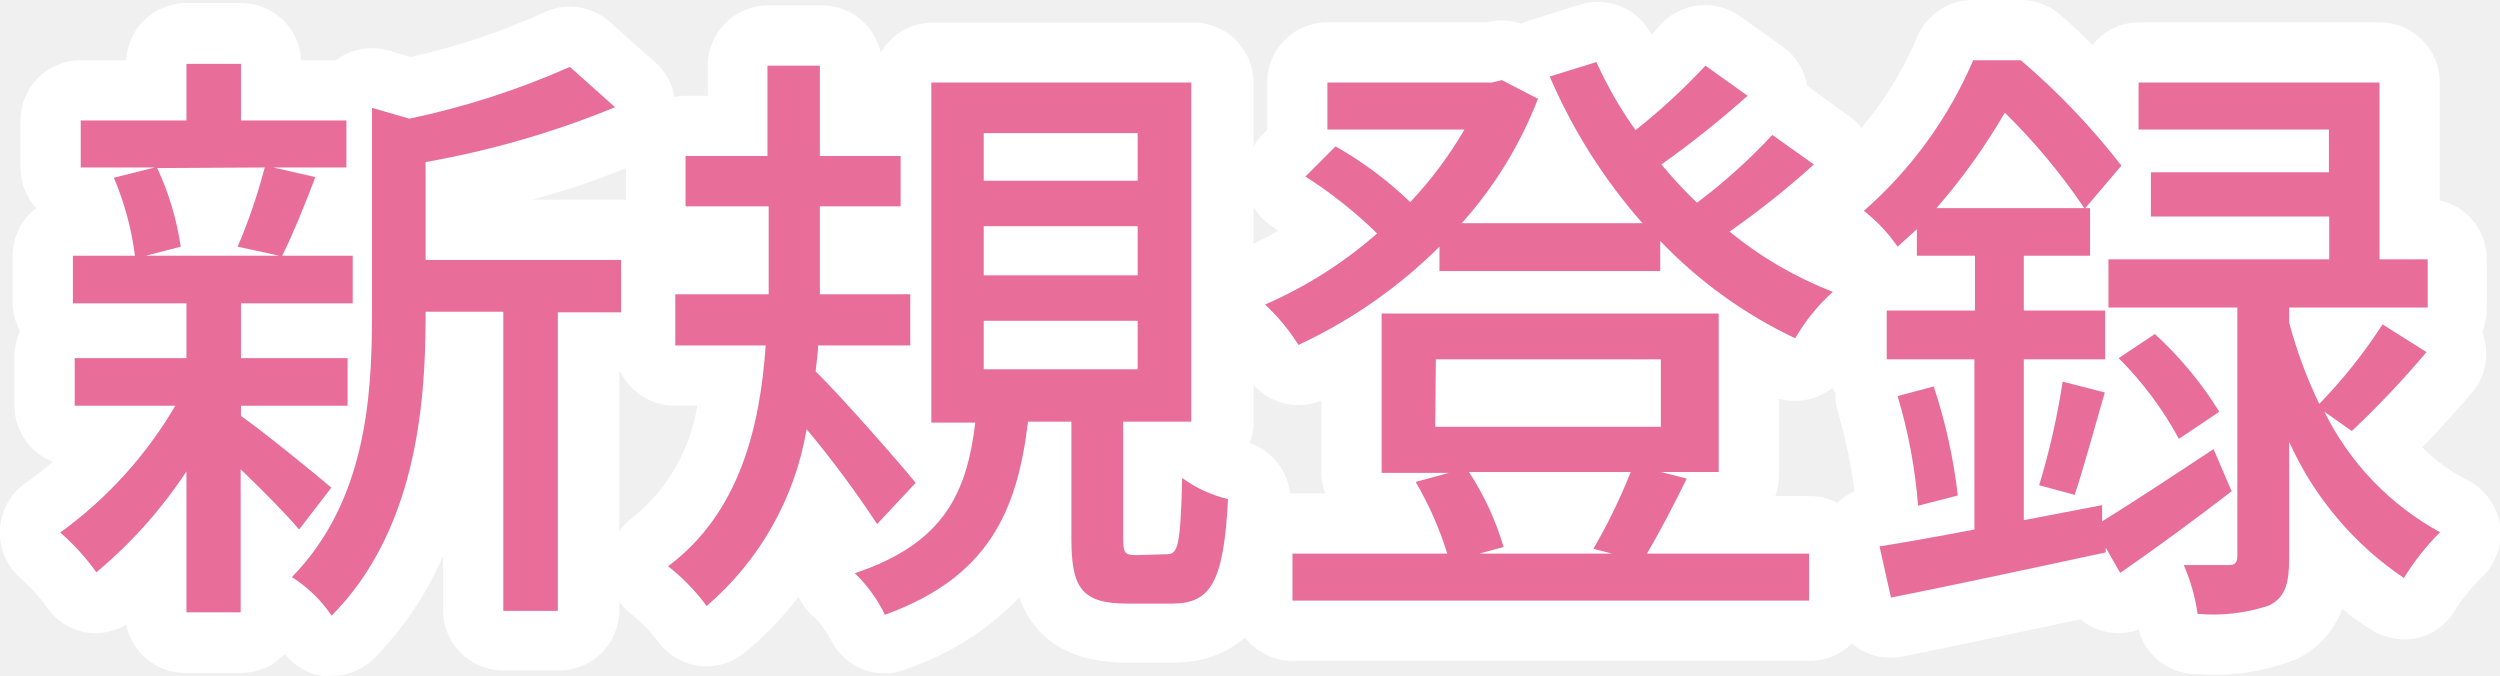
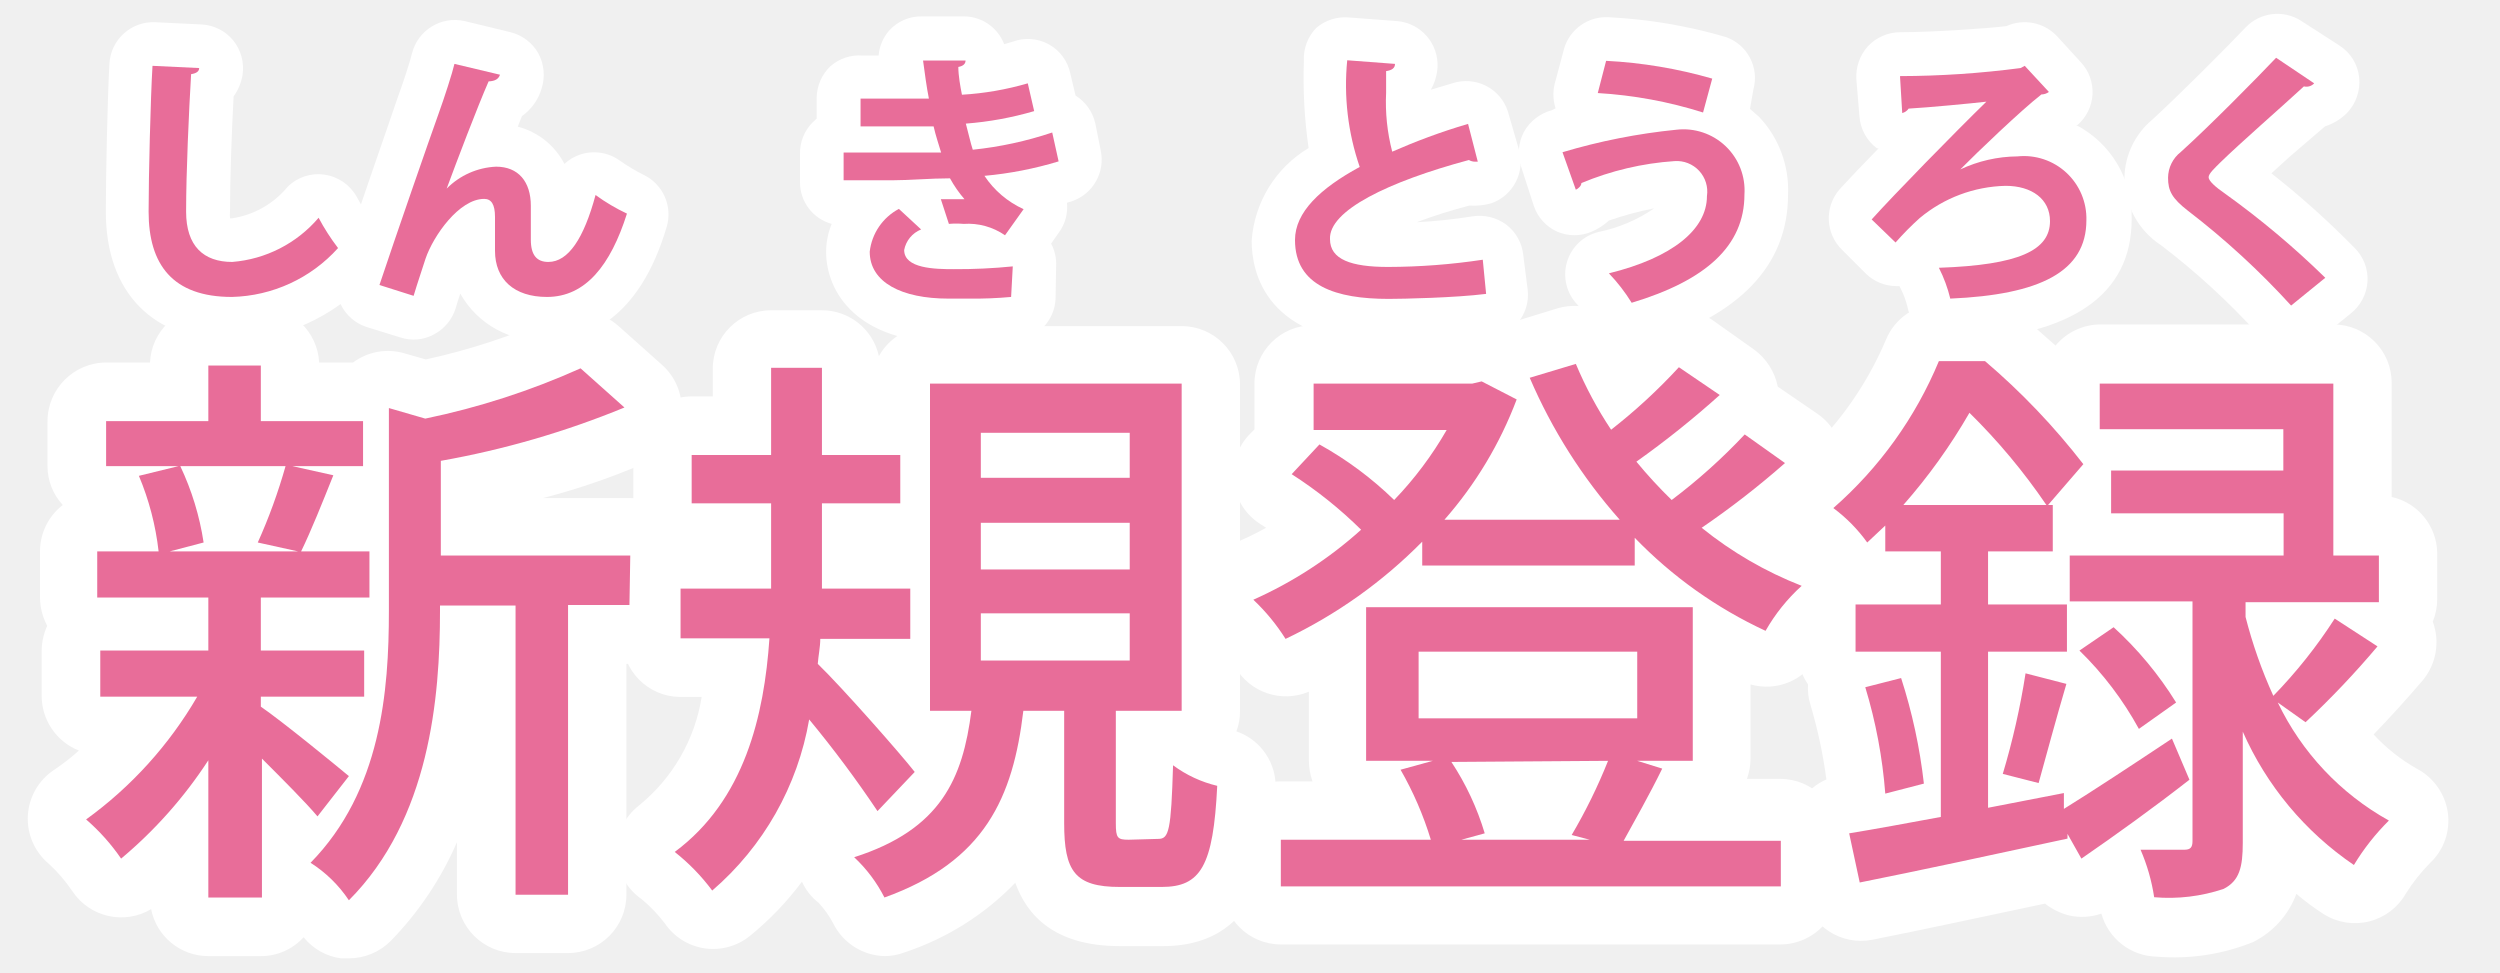
- <svg xmlns="http://www.w3.org/2000/svg" viewBox="0 0 83 22.44">
+ <svg xmlns="http://www.w3.org/2000/svg" id="レイヤー_1" data-name="レイヤー 1" viewBox="0 0 90 35">
  <defs>
    <style>.cls-1{fill:#e86d99;}.cls-2{fill:#fff;}</style>
  </defs>
-   <g id="レイヤー_2" data-name="レイヤー 2">
-     <g id="レイヤー_1-2" data-name="レイヤー 1">
-       <g id="新規登録">
-         <path class="cls-1" d="M9.93,17.58c-.4-.48-1.2-1.29-1.94-2v4.75H6.19V15.65A15.39,15.39,0,0,1,3.2,19,7.66,7.66,0,0,0,2,17.68a13.82,13.82,0,0,0,3.82-4.21H2.48V11.89H6.19V10.07H2.42V8.49H4.48a9.75,9.75,0,0,0-.7-2.59l1.36-.34H2.68V4H6.19V2.12H8V4h3.5V5.56H9.07l1.4.32c-.38,1-.76,1.93-1.1,2.61h2.34v1.58H8v1.82h3.54v1.58H8v.34c.72.5,2.56,2,3,2.38Zm-4.71-12A9.41,9.41,0,0,1,6,8.19l-1.16.3H9.27l-1.38-.3a18.94,18.94,0,0,0,.9-2.63Zm15.4,4.79h-2.1v9.91H16.71V10.35H14.13v.18c0,3-.36,7.13-3.12,9.91a4.48,4.48,0,0,0-1.32-1.28c2.42-2.47,2.66-5.89,2.66-8.65V3.58l1.24.36a26.53,26.53,0,0,0,5.33-1.72l1.5,1.34a30.58,30.58,0,0,1-6.29,1.82V8.63h6.49Z" />
-         <path class="cls-2" d="M11,22.44l-.28,0a2,2,0,0,1-1.27-.72A2,2,0,0,1,8,22.34H6.19a2,2,0,0,1-2-1.6A2,2,0,0,1,2.88,21a2,2,0,0,1-1.34-.86,5.57,5.57,0,0,0-.83-.92A2,2,0,0,1,0,17.56,2,2,0,0,1,.9,16a9.16,9.16,0,0,0,.85-.67A2,2,0,0,1,.48,13.47V11.89A2,2,0,0,1,.67,11a2,2,0,0,1-.25-1V8.49A2,2,0,0,1,1.2,6.91,2,2,0,0,1,.68,5.56V4a2,2,0,0,1,2-2H4.19a2,2,0,0,1,2-1.9H8A2,2,0,0,1,10,2H11.1l.05,0a2,2,0,0,1,1.76-.32l.73.21A22.19,22.19,0,0,0,18,.44a2,2,0,0,1,2.25.29l1.5,1.34a2,2,0,0,1,.65,1.8,2,2,0,0,1-1.16,1.52,25.54,25.54,0,0,1-3.58,1.24h3a2,2,0,0,1,2,2v1.72a2,2,0,0,1-2,2h-.1v7.91a2,2,0,0,1-2,2H16.71a2,2,0,0,1-2-2v-1.8a11.24,11.24,0,0,1-2.28,3.39A2,2,0,0,1,11,22.44Z" />
-         <path class="cls-1" d="M29.12,17.4a34.39,34.39,0,0,0-2.34-3.15,9.9,9.9,0,0,1-3.32,5.87,6.62,6.62,0,0,0-1.28-1.32c2.4-1.79,3.06-4.69,3.24-7.33h-3V9.77h3.1V6.85H22.76V5.18h2.72v-3h1.74v3H29.9V6.85H27.22V9.77h3v1.7H27.16c0,.28-.06.58-.08.86.82.8,2.84,3.1,3.32,3.7Zm9.63,1c.36,0,.44-.28.5-2.53a4.22,4.22,0,0,0,1.52.7c-.14,2.77-.58,3.47-1.86,3.47H37.43c-1.54,0-1.86-.54-1.86-2.18V14H34.13c-.36,3-1.33,5.17-4.75,6.41a4.92,4.92,0,0,0-1-1.38c3-1,3.72-2.71,4-5H30.92V2.74h8.63V14H37.29v3.87c0,.5.06.56.44.56ZM32.66,6h5.11V4.42H32.66Zm0,3.14h5.11V7.51H32.66Zm0,3.12h5.11V10.65H32.66Z" />
-         <path class="cls-2" d="M29.38,22.36a2,2,0,0,1-1.79-1.11,3.44,3.44,0,0,0-.51-.72,1.9,1.9,0,0,1-.57-.72,10.51,10.51,0,0,1-1.79,1.86,2,2,0,0,1-1.55.43,2,2,0,0,1-1.36-.85,4.87,4.87,0,0,0-.81-.83,2,2,0,0,1,0-3.23,6,6,0,0,0,2.15-3.72h-.75a2,2,0,0,1-2-2V9.77a2,2,0,0,1,.85-1.64,2,2,0,0,1-.47-1.28V5.18a2,2,0,0,1,2-2h.72v-1a2,2,0,0,1,2-2h1.74a2,2,0,0,1,2,1.57,2,2,0,0,1,1.75-1h8.63a2,2,0,0,1,2,2V14a1.87,1.87,0,0,1-.13.71,2,2,0,0,1,1.35,2C42.68,18.4,42.5,22,38.91,22H37.43c-2.26,0-3.2-1.07-3.59-2.17a9.29,9.29,0,0,1-3.78,2.39A2,2,0,0,1,29.38,22.36Z" />
-         <path class="cls-1" d="M60.22,5.46a28.21,28.21,0,0,1-2.8,2.23,12.7,12.7,0,0,0,3.43,2,6.36,6.36,0,0,0-1.25,1.54A15.15,15.15,0,0,1,55.12,8V9H47.79V8.19a16.49,16.49,0,0,1-4.68,3.26A6.87,6.87,0,0,0,42,10.11a14.17,14.17,0,0,0,3.72-2.36,14.88,14.88,0,0,0-2.38-1.89l1-1a12.32,12.32,0,0,1,2.48,1.85,13.15,13.15,0,0,0,1.8-2.41H44.07V2.74h5.46l.33-.08,1.2.62a13.43,13.43,0,0,1-2.53,4.13h6a18.29,18.29,0,0,1-3.08-4.87L53,2.06A13.24,13.24,0,0,0,54.3,4.32a20.66,20.66,0,0,0,2.32-2.14l1.4,1a33.2,33.2,0,0,1-2.86,2.28,14.09,14.09,0,0,0,1.18,1.27,18.65,18.65,0,0,0,2.5-2.25ZM56,15.89c-.44.9-.92,1.81-1.32,2.49h5.38v1.56H42.91V18.38h5.14A11.4,11.4,0,0,0,47,16l1.1-.3H45.87V10.41H57.06v5.26H55.14Zm-8.35-1.72h7.49V11.93H47.67Zm1.12,1.5a9.47,9.47,0,0,1,1.15,2.49l-.81.22h4.41l-.62-.16a18.84,18.84,0,0,0,1.24-2.55Z" />
-         <path class="cls-2" d="M60.08,21.94H42.91a2,2,0,0,1-2-2V18.38a2,2,0,0,1,2-2H44a1.78,1.78,0,0,1-.13-.7V13.3a2,2,0,0,1-2.49-.85,4.87,4.87,0,0,0-.7-.84,2,2,0,0,1,.56-3.35,9.59,9.59,0,0,0,1.2-.6l-.16-.11a2,2,0,0,1-.36-3.09l.15-.15V2.74a2,2,0,0,1,2-2l5.3,0a2,2,0,0,1,1.15.05,1.42,1.42,0,0,1,.36-.14L52.46.15a2,2,0,0,1,2.37,1,3.73,3.73,0,0,0,.28-.31A2,2,0,0,1,57.78.55l1.41,1A2,2,0,0,1,60,2.85h0l1.38,1A2,2,0,0,1,61.57,7l-.66.57.64.28a2,2,0,0,1,1.27,1.52,2,2,0,0,1-.67,1.87,4.66,4.66,0,0,0-.79,1,2,2,0,0,1-2.3,1v2.53a2,2,0,0,1-.12.7h1.14a2,2,0,0,1,2,2v1.56A2,2,0,0,1,60.08,21.94Z" />
-         <path class="cls-1" d="M74.09,16.31c-1.22.94-2.54,1.91-3.7,2.71l-.48-.84,0,.16c-2.5.54-5.13,1.1-7.13,1.5l-.38-1.7c.88-.14,2-.34,3.15-.56V11.93H62.64V10.31h2.93V8.49H63.64V7.61L63,8.19A5.33,5.33,0,0,0,61.88,7a13.92,13.92,0,0,0,3.63-5h1.58a23.39,23.39,0,0,1,3.34,3.5l-1.2,1.41h.16V8.49h-2.2v1.82h2.7v1.62h-2.7v5.34l2.6-.5,0,.54c1-.62,2.34-1.5,3.7-2.4ZM64.2,12.83A18.2,18.2,0,0,1,65,16.45l-1.32.34A17.23,17.23,0,0,0,63,13.15Zm5-5.92a20.66,20.66,0,0,0-2.64-3.17,20.27,20.27,0,0,1-2.27,3.17Zm-1.5,9.2a24.53,24.53,0,0,0,.78-3.44l1.4.36c-.34,1.16-.7,2.5-1,3.4Zm9.47-2.44a9.2,9.2,0,0,0,3.84,4,8.21,8.21,0,0,0-1.2,1.52A10.8,10.8,0,0,1,76,14.67v3.85c0,.84-.12,1.3-.66,1.58a5.82,5.82,0,0,1-2.38.28,6.17,6.17,0,0,0-.46-1.62c.66,0,1.3,0,1.5,0s.28-.08.28-.3V10.21H70V8.61h7.33V7.19H71.41V5.72h5.91V4.3H71V2.74h8V8.61H80.6v1.6H76v.5a15.19,15.19,0,0,0,1,2.7,17.13,17.13,0,0,0,2.1-2.64l1.46.92a32,32,0,0,1-2.48,2.62Zm-5.63-2.58a12.07,12.07,0,0,1,2.14,2.58l-1.34.9a11.61,11.61,0,0,0-2-2.68Z" />
-         <path class="cls-2" d="M73,22.38A2,2,0,0,1,71,20.91a2,2,0,0,1-1.93-.35c-2.11.45-4.23.9-5.92,1.24a2,2,0,0,1-2.34-1.53l-.38-1.7a2,2,0,0,1,.3-1.56,2,2,0,0,1,.84-.7,17.09,17.09,0,0,0-.54-2.59,1.9,1.9,0,0,1-.09-.67,2,2,0,0,1-.34-1.12V10.31A2,2,0,0,1,61.12,9a4,4,0,0,0-.39-.37,2,2,0,0,1-.14-3.16,11.66,11.66,0,0,0,3.06-4.24A2,2,0,0,1,65.51,0h1.58A2,2,0,0,1,68.4.49c.33.29.7.62,1.07,1A2,2,0,0,1,71,.74h8a2,2,0,0,1,2,2V6.65a2,2,0,0,1,1.56,2v1.6a2,2,0,0,1-.15.77,2.75,2.75,0,0,1,.11.41A2,2,0,0,1,82.1,13c-.54.64-1.13,1.28-1.68,1.85a5.94,5.94,0,0,0,1.49,1.09A2,2,0,0,1,83,17.43a2,2,0,0,1-.61,1.74,6.84,6.84,0,0,0-.83,1,2,2,0,0,1-1.25,1,2.06,2.06,0,0,1-1.55-.24,9.47,9.47,0,0,1-1-.71,3,3,0,0,1-1.47,1.64A7.18,7.18,0,0,1,73,22.38Z" />
-         <path class="cls-1" d="M9.93,17.58c-.4-.48-1.2-1.29-1.94-2v4.75H6.19V15.65A15.39,15.39,0,0,1,3.2,19,7.66,7.66,0,0,0,2,17.68a13.82,13.82,0,0,0,3.82-4.21H2.48V11.89H6.19V10.07H2.42V8.49H4.48a9.75,9.75,0,0,0-.7-2.59l1.36-.34H2.68V4H6.19V2.12H8V4h3.5V5.56H9.07l1.4.32c-.38,1-.76,1.93-1.1,2.61h2.34v1.58H8v1.82h3.54v1.58H8v.34c.72.5,2.56,2,3,2.38Zm-4.71-12A9.41,9.41,0,0,1,6,8.19l-1.16.3H9.27l-1.38-.3a18.94,18.94,0,0,0,.9-2.63Zm15.4,4.79h-2.1v9.91H16.71V10.35H14.13v.18c0,3-.36,7.13-3.12,9.91a4.48,4.48,0,0,0-1.32-1.28c2.42-2.47,2.66-5.89,2.66-8.65V3.58l1.24.36a26.53,26.53,0,0,0,5.33-1.72l1.5,1.34a30.58,30.58,0,0,1-6.29,1.82V8.63h6.49Z" />
-         <path class="cls-1" d="M29.12,17.4a34.39,34.39,0,0,0-2.34-3.15,9.9,9.9,0,0,1-3.32,5.87,6.62,6.62,0,0,0-1.28-1.32c2.4-1.79,3.06-4.69,3.24-7.33h-3V9.77h3.1V6.85H22.76V5.18h2.72v-3h1.74v3H29.9V6.85H27.22V9.77h3v1.7H27.16c0,.28-.06.58-.08.86.82.8,2.84,3.1,3.32,3.7Zm9.63,1c.36,0,.44-.28.5-2.53a4.22,4.22,0,0,0,1.52.7c-.14,2.77-.58,3.47-1.86,3.47H37.43c-1.54,0-1.86-.54-1.86-2.18V14H34.13c-.36,3-1.33,5.17-4.75,6.41a4.92,4.92,0,0,0-1-1.38c3-1,3.72-2.71,4-5H30.92V2.74h8.63V14H37.29v3.87c0,.5.06.56.44.56ZM32.66,6h5.11V4.42H32.66Zm0,3.14h5.11V7.51H32.66Zm0,3.12h5.11V10.65H32.66Z" />
-         <path class="cls-1" d="M60.22,5.46a28.21,28.21,0,0,1-2.8,2.23,12.7,12.7,0,0,0,3.43,2,6.36,6.36,0,0,0-1.25,1.54A15.15,15.15,0,0,1,55.12,8V9H47.79V8.19a16.49,16.49,0,0,1-4.68,3.26A6.87,6.87,0,0,0,42,10.11a14.17,14.17,0,0,0,3.72-2.36,14.88,14.88,0,0,0-2.38-1.89l1-1a12.32,12.32,0,0,1,2.48,1.85,13.15,13.15,0,0,0,1.8-2.41H44.07V2.74h5.46l.33-.08,1.2.62a13.43,13.43,0,0,1-2.53,4.13h6a18.29,18.29,0,0,1-3.08-4.87L53,2.06A13.24,13.24,0,0,0,54.3,4.32a20.66,20.66,0,0,0,2.32-2.14l1.4,1a33.2,33.2,0,0,1-2.86,2.28,14.09,14.09,0,0,0,1.18,1.27,18.65,18.65,0,0,0,2.5-2.25ZM56,15.89c-.44.9-.92,1.81-1.32,2.49h5.38v1.56H42.91V18.38h5.14A11.4,11.4,0,0,0,47,16l1.1-.3H45.87V10.41H57.06v5.26H55.14Zm-8.35-1.72h7.49V11.93H47.67Zm1.12,1.5a9.47,9.47,0,0,1,1.15,2.49l-.81.22h4.41l-.62-.16a18.84,18.84,0,0,0,1.24-2.55Z" />
-         <path class="cls-1" d="M74.09,16.31c-1.22.94-2.54,1.91-3.7,2.71l-.48-.84,0,.16c-2.5.54-5.13,1.1-7.13,1.5l-.38-1.7c.88-.14,2-.34,3.15-.56V11.93H62.64V10.31h2.93V8.49H63.64V7.61L63,8.19A5.33,5.33,0,0,0,61.88,7a13.92,13.92,0,0,0,3.63-5h1.58a23.39,23.39,0,0,1,3.34,3.5l-1.2,1.41h.16V8.49h-2.2v1.82h2.7v1.62h-2.7v5.34l2.6-.5,0,.54c1-.62,2.34-1.5,3.7-2.4ZM64.2,12.83A18.2,18.2,0,0,1,65,16.45l-1.32.34A17.23,17.23,0,0,0,63,13.15Zm5-5.92a20.66,20.66,0,0,0-2.64-3.17,20.27,20.27,0,0,1-2.27,3.17Zm-1.5,9.2a24.53,24.53,0,0,0,.78-3.44l1.4.36c-.34,1.16-.7,2.5-1,3.4Zm9.47-2.44a9.2,9.2,0,0,0,3.84,4,8.21,8.21,0,0,0-1.2,1.52A10.8,10.8,0,0,1,76,14.67v3.85c0,.84-.12,1.3-.66,1.58a5.82,5.82,0,0,1-2.38.28,6.17,6.17,0,0,0-.46-1.62c.66,0,1.3,0,1.5,0s.28-.08.28-.3V10.21H70V8.61h7.33V7.19H71.41V5.72h5.91V4.3H71V2.74h8V8.61H80.6v1.6H76v.5a15.19,15.19,0,0,0,1,2.7,17.13,17.13,0,0,0,2.1-2.64l1.46.92a32,32,0,0,1-2.48,2.62Zm-5.63-2.58a12.07,12.07,0,0,1,2.14,2.58l-1.34.9a11.61,11.61,0,0,0-2-2.68Z" />
-       </g>
-     </g>
+   <g id="新規登録">
+     <path class="cls-1" d="M11.43,29.39c-.42-.5-1.26-1.34-2-2.08v5H7.5V27.37a16,16,0,0,1-3.14,3.54A7.39,7.39,0,0,0,3.1,29.5a14.38,14.38,0,0,0,4-4.42H3.61V23.42H7.5V21.51h-4V19.85H5.71A9.9,9.9,0,0,0,5,17.13l1.43-.35H3.82V15.16H7.5v-2H9.39v2h3.68v1.62H10.52l1.48.33c-.4,1-.8,2-1.16,2.74H13.3v1.66H9.39v1.91h3.72v1.66H9.39v.36c.76.52,2.69,2.1,3.17,2.5ZM6.49,16.78a9.85,9.85,0,0,1,.84,2.75l-1.22.32h4.62l-1.45-.32a19.83,19.83,0,0,0,1-2.75Zm16.17,5H20.45V32.21H18.56V21.8H15.84V22c0,3.11-.37,7.49-3.28,10.41a4.68,4.68,0,0,0-1.38-1.35C13.72,28.47,14,24.87,14,22V14.69l1.31.38a27,27,0,0,0,5.59-1.81l1.58,1.41a32.07,32.07,0,0,1-6.61,1.92V20h6.82Z" />
+     <path class="cls-2" d="M12.56,34.5l-.29,0a2.08,2.08,0,0,1-1.34-.76,2.07,2.07,0,0,1-1.54.68H7.5a2.1,2.1,0,0,1-2.06-1.69,2.11,2.11,0,0,1-2.83-.64,5.58,5.58,0,0,0-.86-1,2.11,2.11,0,0,1,.19-3.37,7.6,7.6,0,0,0,.9-.7,2.12,2.12,0,0,1-1.34-2V23.42a2.19,2.19,0,0,1,.2-.89,2.21,2.21,0,0,1-.26-1V19.85a2.11,2.11,0,0,1,.82-1.67,2.06,2.06,0,0,1-.55-1.4V15.16a2.12,2.12,0,0,1,2.11-2.11H5.4a2.09,2.09,0,0,1,2.1-2H9.39a2.11,2.11,0,0,1,2.1,2h1.17l.05,0a2.1,2.1,0,0,1,1.85-.33l.77.22a23.64,23.64,0,0,0,4.57-1.5,2.11,2.11,0,0,1,2.37.3l1.58,1.41a2.11,2.11,0,0,1-.54,3.48,25.19,25.19,0,0,1-3.76,1.3h3.11a2.1,2.1,0,0,1,2.1,2.1V21.8a2.1,2.1,0,0,1-2.1,2.1h-.11v8.31a2.1,2.1,0,0,1-2.1,2.1H18.56a2.11,2.11,0,0,1-2.11-2.1V30.32a11.85,11.85,0,0,1-2.39,3.56A2.12,2.12,0,0,1,12.56,34.5Z" />
+     <path class="cls-1" d="M31.59,29.2a40.76,40.76,0,0,0-2.46-3.3,10.46,10.46,0,0,1-3.49,6.16,7.35,7.35,0,0,0-1.35-1.39c2.52-1.87,3.22-4.92,3.41-7.69H24.5V21.19h3.26V18.12H24.9V16.38h2.86V13.24h1.83v3.14h2.82v1.74H29.59v3.07h3.18V23H29.53c0,.29-.07.61-.09.9.87.84,3,3.26,3.49,3.89Zm10.11,1c.38,0,.46-.29.53-2.65a4.37,4.37,0,0,0,1.59.74c-.14,2.9-.6,3.64-2,3.64H40.31c-1.62,0-2-.57-2-2.3V25.59H36.84c-.37,3.11-1.38,5.42-5,6.72a5.21,5.21,0,0,0-1.09-1.45c3.13-1,3.91-2.84,4.22-5.27H33.48V13.81h9.06V25.59H40.17v4.05c0,.53.06.59.46.59Zm-6.39-13h5.36V15.58H35.31Zm0,3.3h5.36V18.82H35.31Zm0,3.28h5.36v-1.7H35.31Z" />
+     <path class="cls-2" d="M31.86,34.42A2.12,2.12,0,0,1,30,33.25a3.46,3.46,0,0,0-.53-.75,2,2,0,0,1-.6-.76A10.91,10.91,0,0,1,27,33.69a2.1,2.1,0,0,1-3.06-.44,5.31,5.31,0,0,0-.84-.88A2.09,2.09,0,0,1,23,29a6.3,6.3,0,0,0,2.26-3.91h-.8A2.1,2.1,0,0,1,22.4,23V21.19a2.1,2.1,0,0,1,.89-1.72,2.05,2.05,0,0,1-.49-1.35V16.38a2.11,2.11,0,0,1,2.1-2.11h.76v-1a2.1,2.1,0,0,1,2.1-2.1h1.83a2.1,2.1,0,0,1,2.05,1.65,2.1,2.1,0,0,1,1.84-1.08h9.06a2.1,2.1,0,0,1,2.1,2.1V25.59a2,2,0,0,1-.13.74,2.09,2.09,0,0,1,1.41,2.1c-.09,1.82-.28,5.63-4.05,5.63H40.31c-2.37,0-3.35-1.13-3.76-2.28a9.81,9.81,0,0,1-4,2.51A2,2,0,0,1,31.86,34.42Z" />
+     <path class="cls-1" d="M64.26,16.67a31.1,31.1,0,0,1-3,2.33,13.63,13.63,0,0,0,3.6,2.09,6.57,6.57,0,0,0-1.3,1.62,15.78,15.78,0,0,1-4.71-3.35v1H51.2v-.86A17.43,17.43,0,0,1,46.28,23a7.24,7.24,0,0,0-1.16-1.41A14.77,14.77,0,0,0,49,19.07a15.36,15.36,0,0,0-2.5-2l1-1.07A12.63,12.63,0,0,1,50.19,18a12.87,12.87,0,0,0,1.89-2.52H47.29V13.81H53l.34-.08,1.26.65A14.1,14.1,0,0,1,52,18.71h6.31a19,19,0,0,1-3.24-5.11l1.66-.5A14.14,14.14,0,0,0,58,15.47a20.23,20.23,0,0,0,2.44-2.25l1.47,1a33.19,33.19,0,0,1-3,2.4A17.14,17.14,0,0,0,60.18,18a20.62,20.62,0,0,0,2.63-2.36Zm-4.42,11c-.46.94-1,1.89-1.39,2.6h5.66v1.64h-18V30.23h5.4a12.16,12.16,0,0,0-1.09-2.52l1.16-.32H49.18V21.86H60.94v5.53h-2Zm-8.77-1.81h7.87V23.46H51.07Zm1.18,1.57A9.72,9.72,0,0,1,53.45,30l-.84.23h4.62l-.65-.17a19.49,19.49,0,0,0,1.31-2.67Z" />
+     <path class="cls-2" d="M64.11,34h-18a2.1,2.1,0,0,1-2.1-2.1V30.23a2.1,2.1,0,0,1,2.1-2.1h1.14a2.26,2.26,0,0,1-.13-.74V24.9A2.11,2.11,0,0,1,44.46,24a5.29,5.29,0,0,0-.73-.89,2.11,2.11,0,0,1-.68-1.92,2.08,2.08,0,0,1,1.27-1.59A10.57,10.57,0,0,0,45.58,19l-.17-.11A2.1,2.1,0,0,1,45,15.62l.16-.16V13.81a2.1,2.1,0,0,1,2.1-2.1l5.57,0a2.13,2.13,0,0,1,1.2.05,2.5,2.5,0,0,1,.38-.15l1.66-.51a2.11,2.11,0,0,1,2.49,1.08l.3-.32a2.09,2.09,0,0,1,2.8-.33l1.48,1.05A2.18,2.18,0,0,1,64,13.92h0l1.46,1a2.1,2.1,0,0,1,.19,3.27l-.69.6c.22.11.45.2.67.29a2.1,2.1,0,0,1,.63,3.56,5.21,5.21,0,0,0-.83,1,2.1,2.1,0,0,1-2.41,1v2.66a2.26,2.26,0,0,1-.13.74h1.2a2.1,2.1,0,0,1,2.1,2.1v1.64A2.1,2.1,0,0,1,64.11,34Z" />
+     <path class="cls-1" d="M78.82,28.07c-1.28,1-2.67,2-3.89,2.84l-.5-.89,0,.17c-2.63.57-5.38,1.16-7.48,1.58L66.57,30c.92-.15,2.06-.36,3.3-.59V23.46H66.8v-1.7h3.07V19.85h-2v-.93l-.65.61A5.67,5.67,0,0,0,66,18.29,14.33,14.33,0,0,0,69.8,13h1.66A24.84,24.84,0,0,1,75,16.71l-1.27,1.47h.17v1.67H71.57v1.91h2.84v1.7H71.57v5.62l2.73-.53,0,.57c1.05-.65,2.46-1.58,3.89-2.53ZM68.44,24.41a19.47,19.47,0,0,1,.82,3.8l-1.39.36a17.9,17.9,0,0,0-.72-3.83Zm5.23-6.23a22,22,0,0,0-2.77-3.32,20.46,20.46,0,0,1-2.38,3.32ZM72.1,27.86a27.16,27.16,0,0,0,.82-3.62l1.47.38c-.36,1.22-.74,2.63-1,3.57ZM82,25.29a9.62,9.62,0,0,0,4,4.25,8.32,8.32,0,0,0-1.26,1.6,11.33,11.33,0,0,1-4-4.8v4c0,.88-.12,1.37-.69,1.66a6.17,6.17,0,0,1-2.5.3,6.88,6.88,0,0,0-.49-1.71c.7,0,1.37,0,1.58,0s.29-.08.29-.31V21.65H74.51V20h7.7V18.48H76V16.94h6.2V15.45H75.59V13.81H84V20h1.64v1.68H80.84v.53a17,17,0,0,0,1,2.84,17.73,17.73,0,0,0,2.21-2.78l1.54,1A32.06,32.06,0,0,1,83,26Zm-5.91-2.71a12.71,12.71,0,0,1,2.25,2.71L77,26.24a11.94,11.94,0,0,0-2.14-2.82Z" />
+     <path class="cls-2" d="M77.65,34.44a2.11,2.11,0,0,1-2-1.55,2.14,2.14,0,0,1-1.15.07,2.33,2.33,0,0,1-.88-.43c-2.22.47-4.45.95-6.21,1.3a2.11,2.11,0,0,1-2.47-1.6l-.4-1.79a2.11,2.11,0,0,1,.32-1.64,2.07,2.07,0,0,1,.89-.74,17.55,17.55,0,0,0-.58-2.71,1.92,1.92,0,0,1-.08-.71,2.09,2.09,0,0,1-.37-1.18v-1.7a2.09,2.09,0,0,1,.51-1.37,4.16,4.16,0,0,0-.41-.38,2.13,2.13,0,0,1-.89-1.63,2.07,2.07,0,0,1,.74-1.69,12.3,12.3,0,0,0,3.22-4.45,2.1,2.1,0,0,1,1.94-1.31h1.66a2.1,2.1,0,0,1,1.38.51c.35.31.74.66,1.13,1a2.11,2.11,0,0,1,1.62-.76H84a2.1,2.1,0,0,1,2.1,2.1v4.11a2.1,2.1,0,0,1,1.64,2v1.68a2.17,2.17,0,0,1-.16.81,2.14,2.14,0,0,1-.36,2.11c-.57.67-1.19,1.35-1.77,1.95A6.4,6.4,0,0,0,87,27.67a2.13,2.13,0,0,1,1.12,1.57,2.09,2.09,0,0,1-.64,1.83,6.37,6.37,0,0,0-.87,1.1,2.11,2.11,0,0,1-2.94.75,9.35,9.35,0,0,1-1-.74,3.18,3.18,0,0,1-1.55,1.73A7.56,7.56,0,0,1,77.65,34.44Z" />
+     <path class="cls-1" d="M11.43,29.39c-.42-.5-1.26-1.34-2-2.08v5H7.5V27.37a16,16,0,0,1-3.14,3.54A7.39,7.39,0,0,0,3.1,29.5a14.38,14.38,0,0,0,4-4.42H3.61V23.42H7.5V21.51h-4V19.85H5.71A9.9,9.9,0,0,0,5,17.13l1.43-.35H3.82V15.16H7.5v-2H9.39v2h3.68v1.62H10.52l1.48.33c-.4,1-.8,2-1.16,2.74H13.3v1.66H9.39v1.91h3.72v1.66H9.39v.36c.76.52,2.69,2.1,3.17,2.5ZM6.49,16.78a9.85,9.85,0,0,1,.84,2.75l-1.22.32h4.62l-1.45-.32a19.83,19.83,0,0,0,1-2.75Zm16.17,5H20.45V32.21H18.56V21.8H15.84V22c0,3.11-.37,7.49-3.28,10.41a4.68,4.68,0,0,0-1.38-1.35C13.72,28.47,14,24.87,14,22V14.69l1.31.38a27,27,0,0,0,5.59-1.81l1.58,1.41a32.07,32.07,0,0,1-6.61,1.92V20h6.82Z" />
+     <path class="cls-1" d="M31.59,29.2a40.76,40.76,0,0,0-2.46-3.3,10.46,10.46,0,0,1-3.49,6.16,7.35,7.35,0,0,0-1.35-1.39c2.52-1.87,3.22-4.92,3.41-7.69H24.5V21.19h3.26V18.12H24.9V16.38h2.86V13.24h1.83v3.14h2.82v1.74H29.59v3.07h3.18V23H29.53c0,.29-.07.61-.09.9.87.84,3,3.26,3.49,3.89Zm10.11,1c.38,0,.46-.29.53-2.65a4.37,4.37,0,0,0,1.59.74c-.14,2.9-.6,3.64-2,3.64H40.31c-1.62,0-2-.57-2-2.3V25.59H36.84c-.37,3.11-1.38,5.42-5,6.72a5.21,5.21,0,0,0-1.09-1.45c3.13-1,3.91-2.84,4.22-5.27H33.48V13.81h9.06V25.59H40.17v4.05c0,.53.06.59.46.59Zm-6.39-13h5.36V15.58H35.31Zm0,3.3h5.36V18.82H35.31Zm0,3.28h5.36v-1.7H35.31Z" />
+     <path class="cls-1" d="M64.26,16.67a31.1,31.1,0,0,1-3,2.33,13.63,13.63,0,0,0,3.6,2.09,6.57,6.57,0,0,0-1.3,1.62,15.78,15.78,0,0,1-4.71-3.35v1H51.2v-.86A17.43,17.43,0,0,1,46.28,23a7.24,7.24,0,0,0-1.16-1.41A14.77,14.77,0,0,0,49,19.07a15.36,15.36,0,0,0-2.5-2l1-1.07A12.63,12.63,0,0,1,50.19,18a12.87,12.87,0,0,0,1.89-2.52H47.29V13.81H53l.34-.08,1.26.65A14.1,14.1,0,0,1,52,18.71h6.31a19,19,0,0,1-3.24-5.11l1.66-.5A14.14,14.14,0,0,0,58,15.47a20.23,20.23,0,0,0,2.44-2.25l1.47,1a33.19,33.19,0,0,1-3,2.4A17.14,17.14,0,0,0,60.18,18a20.62,20.62,0,0,0,2.63-2.36Zm-4.42,11c-.46.94-1,1.89-1.39,2.6h5.66v1.64h-18V30.23h5.4a12.16,12.16,0,0,0-1.09-2.52l1.16-.32H49.18V21.86H60.94v5.53h-2Zm-8.77-1.81h7.87V23.46H51.07Zm1.18,1.57A9.72,9.72,0,0,1,53.45,30l-.84.23h4.62l-.65-.17a19.49,19.49,0,0,0,1.31-2.67Z" />
+     <path class="cls-1" d="M78.82,28.07c-1.28,1-2.67,2-3.89,2.84l-.5-.89,0,.17c-2.63.57-5.38,1.16-7.48,1.58L66.57,30c.92-.15,2.06-.36,3.3-.59V23.46H66.8v-1.7h3.07V19.85h-2v-.93l-.65.61A5.67,5.67,0,0,0,66,18.29,14.33,14.33,0,0,0,69.8,13h1.66A24.84,24.84,0,0,1,75,16.71l-1.27,1.47h.17v1.67H71.57v1.91h2.84v1.7H71.57v5.62l2.73-.53,0,.57c1.05-.65,2.46-1.58,3.89-2.53ZM68.44,24.41a19.47,19.47,0,0,1,.82,3.8l-1.39.36a17.9,17.9,0,0,0-.72-3.83Zm5.23-6.23a22,22,0,0,0-2.77-3.32,20.46,20.46,0,0,1-2.38,3.32ZM72.1,27.86a27.16,27.16,0,0,0,.82-3.62l1.47.38c-.36,1.22-.74,2.63-1,3.57ZM82,25.29a9.62,9.62,0,0,0,4,4.25,8.32,8.32,0,0,0-1.26,1.6,11.33,11.33,0,0,1-4-4.8v4c0,.88-.12,1.37-.69,1.66a6.17,6.17,0,0,1-2.5.3,6.88,6.88,0,0,0-.49-1.71c.7,0,1.37,0,1.58,0s.29-.08.29-.31V21.65H74.51V20h7.7V18.48H76V16.94h6.2V15.45H75.59V13.81H84V20h1.64v1.68H80.84v.53a17,17,0,0,0,1,2.84,17.73,17.73,0,0,0,2.21-2.78l1.54,1A32.06,32.06,0,0,1,83,26Zm-5.91-2.71a12.71,12.71,0,0,1,2.25,2.71L77,26.24a11.94,11.94,0,0,0-2.14-2.82Z" />
  </g>
+   <path class="cls-2" d="M8.35,12.26c-2.85,0-4.54-1.73-4.54-4.64,0-1.29.06-4.12.13-5.34A1.58,1.58,0,0,1,5.59.8L7.25.88a1.58,1.58,0,0,1,1.15.58,1.6,1.6,0,0,1,.33,1.25,1.84,1.84,0,0,1-.32.76c-.07,1.29-.13,3-.13,4.15a1.56,1.56,0,0,0,0,.24h.07a3.21,3.21,0,0,0,2-1.13,1.55,1.55,0,0,1,1.34-.44,1.58,1.58,0,0,1,1.16.81,7.57,7.57,0,0,0,.49.79,1.62,1.62,0,0,1-.07,2.16A6.89,6.89,0,0,1,8.35,12.26Z" />
+   <path class="cls-2" d="M19.65,12.26a3.32,3.32,0,0,1-3.08-1.69c-.06.18-.12.36-.17.54a1.6,1.6,0,0,1-.78.93,1.52,1.52,0,0,1-1.2.11l-1.23-.38a1.58,1.58,0,0,1-1-2C12.75,8,14,4.46,14.3,3.56c.2-.54.48-1.4.53-1.63A1.59,1.59,0,0,1,16.73.76l1.65.4a1.59,1.59,0,0,1,1,.76,1.63,1.63,0,0,1,.12,1.26,1.86,1.86,0,0,1-.71,1l-.15.38a2.64,2.64,0,0,1,1.68,1.34,1.53,1.53,0,0,1,.55-.33,1.58,1.58,0,0,1,1.44.21,6.62,6.62,0,0,0,.87.52A1.58,1.58,0,0,1,24,8.17C23,11.55,21.06,12.26,19.65,12.26Z" />
+   <path class="cls-2" d="M34.87,12.33h-.73c-3.25,0-4.4-1.79-4.4-3.27a2.7,2.7,0,0,1,.2-1A1.55,1.55,0,0,1,28.8,6.54l0-1a1.56,1.56,0,0,1,.46-1.14l.14-.13V3.51a1.6,1.6,0,0,1,.5-1.13A1.57,1.57,0,0,1,31.06,2l.57,0A1.58,1.58,0,0,1,32,1.11a1.55,1.55,0,0,1,1.2-.52l1.53,0a1.56,1.56,0,0,1,1.42,1l.31-.09a1.56,1.56,0,0,1,2.07,1.14l.19.8a1.59,1.59,0,0,1,.71,1l.2,1a1.58,1.58,0,0,1-1,1.79l-.22.07a1.52,1.52,0,0,1-.29,1.07l-.28.4a1.54,1.54,0,0,1,.18.82L38,10.77a1.57,1.57,0,0,1-1.41,1.48A16.38,16.38,0,0,1,34.87,12.33Z" />
+   <path class="cls-2" d="M50,12.37c-4.46,0-4.94-2.59-4.94-3.7a4.23,4.23,0,0,1,2.05-3.34,17.62,17.62,0,0,1-.17-3.14A1.58,1.58,0,0,1,47.39,1,1.6,1.6,0,0,1,48.58.63L50.3.76a1.59,1.59,0,0,1,1.45,1.68,1.89,1.89,0,0,1-.24.79L52.28,3a1.58,1.58,0,0,1,2,1l.4,1.38a1.58,1.58,0,0,1-1,1.94,2.28,2.28,0,0,1-.78.08A18.83,18.83,0,0,0,51,8a18.64,18.64,0,0,0,2-.21,1.63,1.63,0,0,1,1.23.3,1.58,1.58,0,0,1,.61,1.11L55,10.46a1.57,1.57,0,0,1-1.37,1.71C52.42,12.33,50.42,12.37,50,12.37Zm3.8-7.91Z" />
+   <path class="cls-2" d="M58.74,12.51a1.56,1.56,0,0,1-1.37-.8,5.9,5.9,0,0,0-.58-.74,1.57,1.57,0,0,1,.76-2.62,5.43,5.43,0,0,0,2-.85,11.63,11.63,0,0,0-1.63.44,2.13,2.13,0,0,1-.62.4,1.57,1.57,0,0,1-1.24,0,1.56,1.56,0,0,1-.84-.92L54.76,6a1.6,1.6,0,0,1,.1-1.25,1.63,1.63,0,0,1,1-.78L56,3.9a1.65,1.65,0,0,1,0-1l.31-1.16A1.58,1.58,0,0,1,57.91.62a18.25,18.25,0,0,1,4.21.71,1.56,1.56,0,0,1,1,1.9L63,3.92l.33.29A3.82,3.82,0,0,1,64.37,7c0,2.56-1.75,4.38-5.18,5.41A1.74,1.74,0,0,1,58.74,12.51Z" />
+   <path class="cls-2" d="M70.22,12.33a1.58,1.58,0,0,1-1.55-1.28,3,3,0,0,0-.23-.63l-.06-.12h-.11a1.58,1.58,0,0,1-1.1-.45L66.32,9a1.59,1.59,0,0,1-.09-2.19c.32-.35.82-.88,1.4-1.47l-.06,0a1.58,1.58,0,0,1-.63-1.15l-.11-1.32a1.63,1.63,0,0,1,.41-1.2,1.6,1.6,0,0,1,1.16-.51c1.18,0,3.21-.14,3.83-.22a1.6,1.6,0,0,1,1.82.36l.86.94a1.57,1.57,0,0,1-.12,2.26l-.05,0a3.71,3.71,0,0,1,2,3.39c0,2.73-2.15,4.21-6.4,4.4Zm-3-9Zm6.1-1.52h0Z" />
+   <path class="cls-2" d="M82.48,12.57a1.58,1.58,0,0,1-1.2-.55A26.08,26.08,0,0,0,77.8,8.83a2.9,2.9,0,0,1-1.32-2.44,2.78,2.78,0,0,1,1-2.08c1-.92,2.67-2.59,3.36-3.32a1.58,1.58,0,0,1,2-.24l1.38.89a1.55,1.55,0,0,1,.71,1.15,1.61,1.61,0,0,1-.45,1.29,2,2,0,0,1-.78.47L82.43,5.64l-.66.6a31,31,0,0,1,3,2.69,1.57,1.57,0,0,1,.46,1.21,1.59,1.59,0,0,1-.61,1.15l-1.23,1A1.59,1.59,0,0,1,82.48,12.57Z" />
+   <path class="cls-1" d="M7.17,2.45c0,.12-.1.19-.29.22C6.8,4,6.7,6.21,6.7,7.62c0,1.24.63,1.81,1.66,1.81a4.56,4.56,0,0,0,3.11-1.59,7.83,7.83,0,0,0,.7,1.09,5.31,5.31,0,0,1-3.82,1.76c-2.14,0-3-1.17-3-3.07,0-1.29.07-4.08.14-5.25Z" />
+   <path class="cls-1" d="M13.66,10.26c.58-1.74,1.81-5.28,2.13-6.17.2-.55.5-1.48.57-1.79L18,2.69c-.05.15-.17.23-.41.24-.4.91-1.16,2.91-1.51,3.86A2.67,2.67,0,0,1,17.86,6c.8,0,1.25.54,1.25,1.41,0,.17,0,1,0,1.22,0,.56.22.8.63.8.72,0,1.28-.85,1.7-2.41a6.85,6.85,0,0,0,1.13.67c-.59,1.86-1.49,3-2.88,3-1.18,0-1.87-.63-1.87-1.66,0-.17,0-1,0-1.22,0-.45-.13-.65-.39-.65-.9,0-1.83,1.33-2.11,2.15-.12.38-.29.87-.43,1.34Z" />
+   <path class="cls-1" d="M38.11,5.81a13.3,13.3,0,0,1-2.67.52,3.36,3.36,0,0,0,1.41,1.2l-.67.94a2.33,2.33,0,0,0-1.49-.41,3.08,3.08,0,0,0-.53,0l-.29-.89.43,0,.42,0a4.35,4.35,0,0,1-.52-.75c-.7,0-1.46.07-2.07.07s-1.16,0-1.76,0l0-1,1.28,0c.74,0,1.49,0,2.23,0-.07-.24-.2-.62-.27-.94-.32,0-.74,0-1.11,0-.53,0-1,0-1.52,0v-1c.51,0,1,0,1.46,0,.29,0,.68,0,1,0-.08-.4-.15-.92-.21-1.37l1.53,0c0,.12-.09.2-.26.23,0,.31.07.7.13,1A10.68,10.68,0,0,0,37,3l.23,1a12,12,0,0,1-2.46.45c.09.33.17.7.25.94a13.29,13.29,0,0,0,2.86-.62ZM36.4,10.69a14.8,14.8,0,0,1-1.53.06h-.73c-1.67,0-2.83-.58-2.83-1.69a2,2,0,0,1,1.05-1.54l.8.74a1,1,0,0,0-.61.74c0,.67,1.11.69,1.79.69a20.11,20.11,0,0,0,2.12-.1Z" />
+   <path class="cls-1" d="M53.2,5.82h-.1a.43.43,0,0,1-.22-.06c-2.9.78-5.05,1.82-5,2.85,0,.73.76,1,2.09,1a23.2,23.2,0,0,0,3.41-.26l.12,1.23c-1.11.14-3,.18-3.51.18-1.88,0-3.37-.46-3.37-2.12,0-1,.91-1.86,2.33-2.63a9.06,9.06,0,0,1-.45-3.84l1.72.13c0,.15-.11.23-.32.26,0,.27,0,.53,0,.78a7.06,7.06,0,0,0,.22,2.12c.82-.36,1.74-.71,2.73-1Z" />
+   <path class="cls-1" d="M56.25,5.48a21.92,21.92,0,0,1,4.1-.81A2.2,2.2,0,0,1,62.8,7c0,1.86-1.4,3.1-4.06,3.9a6.31,6.31,0,0,0-.82-1.06c2.28-.56,3.53-1.58,3.53-2.78a1.1,1.1,0,0,0-1.17-1.26,10.53,10.53,0,0,0-3.35.79c0,.1-.11.2-.2.24Zm1.57-3.29a16.88,16.88,0,0,1,3.82.64l-.33,1.22a15.63,15.63,0,0,0-3.79-.7Z" />
+   <path class="cls-1" d="M72.89,2.37l.87.94a.46.46,0,0,1-.27.09c-.72.56-2.33,2.1-2.92,2.7h0a4.92,4.92,0,0,1,2.06-.47,2.25,2.25,0,0,1,2.48,2.3c0,1.85-1.67,2.68-4.9,2.82a5.07,5.07,0,0,0-.41-1.11c2.89-.1,4-.63,4-1.68,0-.79-.65-1.27-1.6-1.27a5,5,0,0,0-3.09,1.16,10.42,10.42,0,0,0-.87.88l-.86-.83c.79-.88,3-3.14,4.13-4.24-.51.06-2.09.21-2.8.25a.39.39,0,0,1-.23.16L68.4,2.74a33.94,33.94,0,0,0,4.34-.29Z" />
+   <path class="cls-1" d="M82.48,11a28.5,28.5,0,0,0-3.71-3.41c-.58-.45-.72-.72-.72-1.19a1.19,1.19,0,0,1,.46-.93c1-.9,2.68-2.6,3.43-3.39L83.31,3a.38.38,0,0,1-.37.11c-.89.82-2.25,2-3,2.73-.21.21-.43.41-.43.54s.24.35.59.59A31,31,0,0,1,83.71,10Z" />
</svg>
